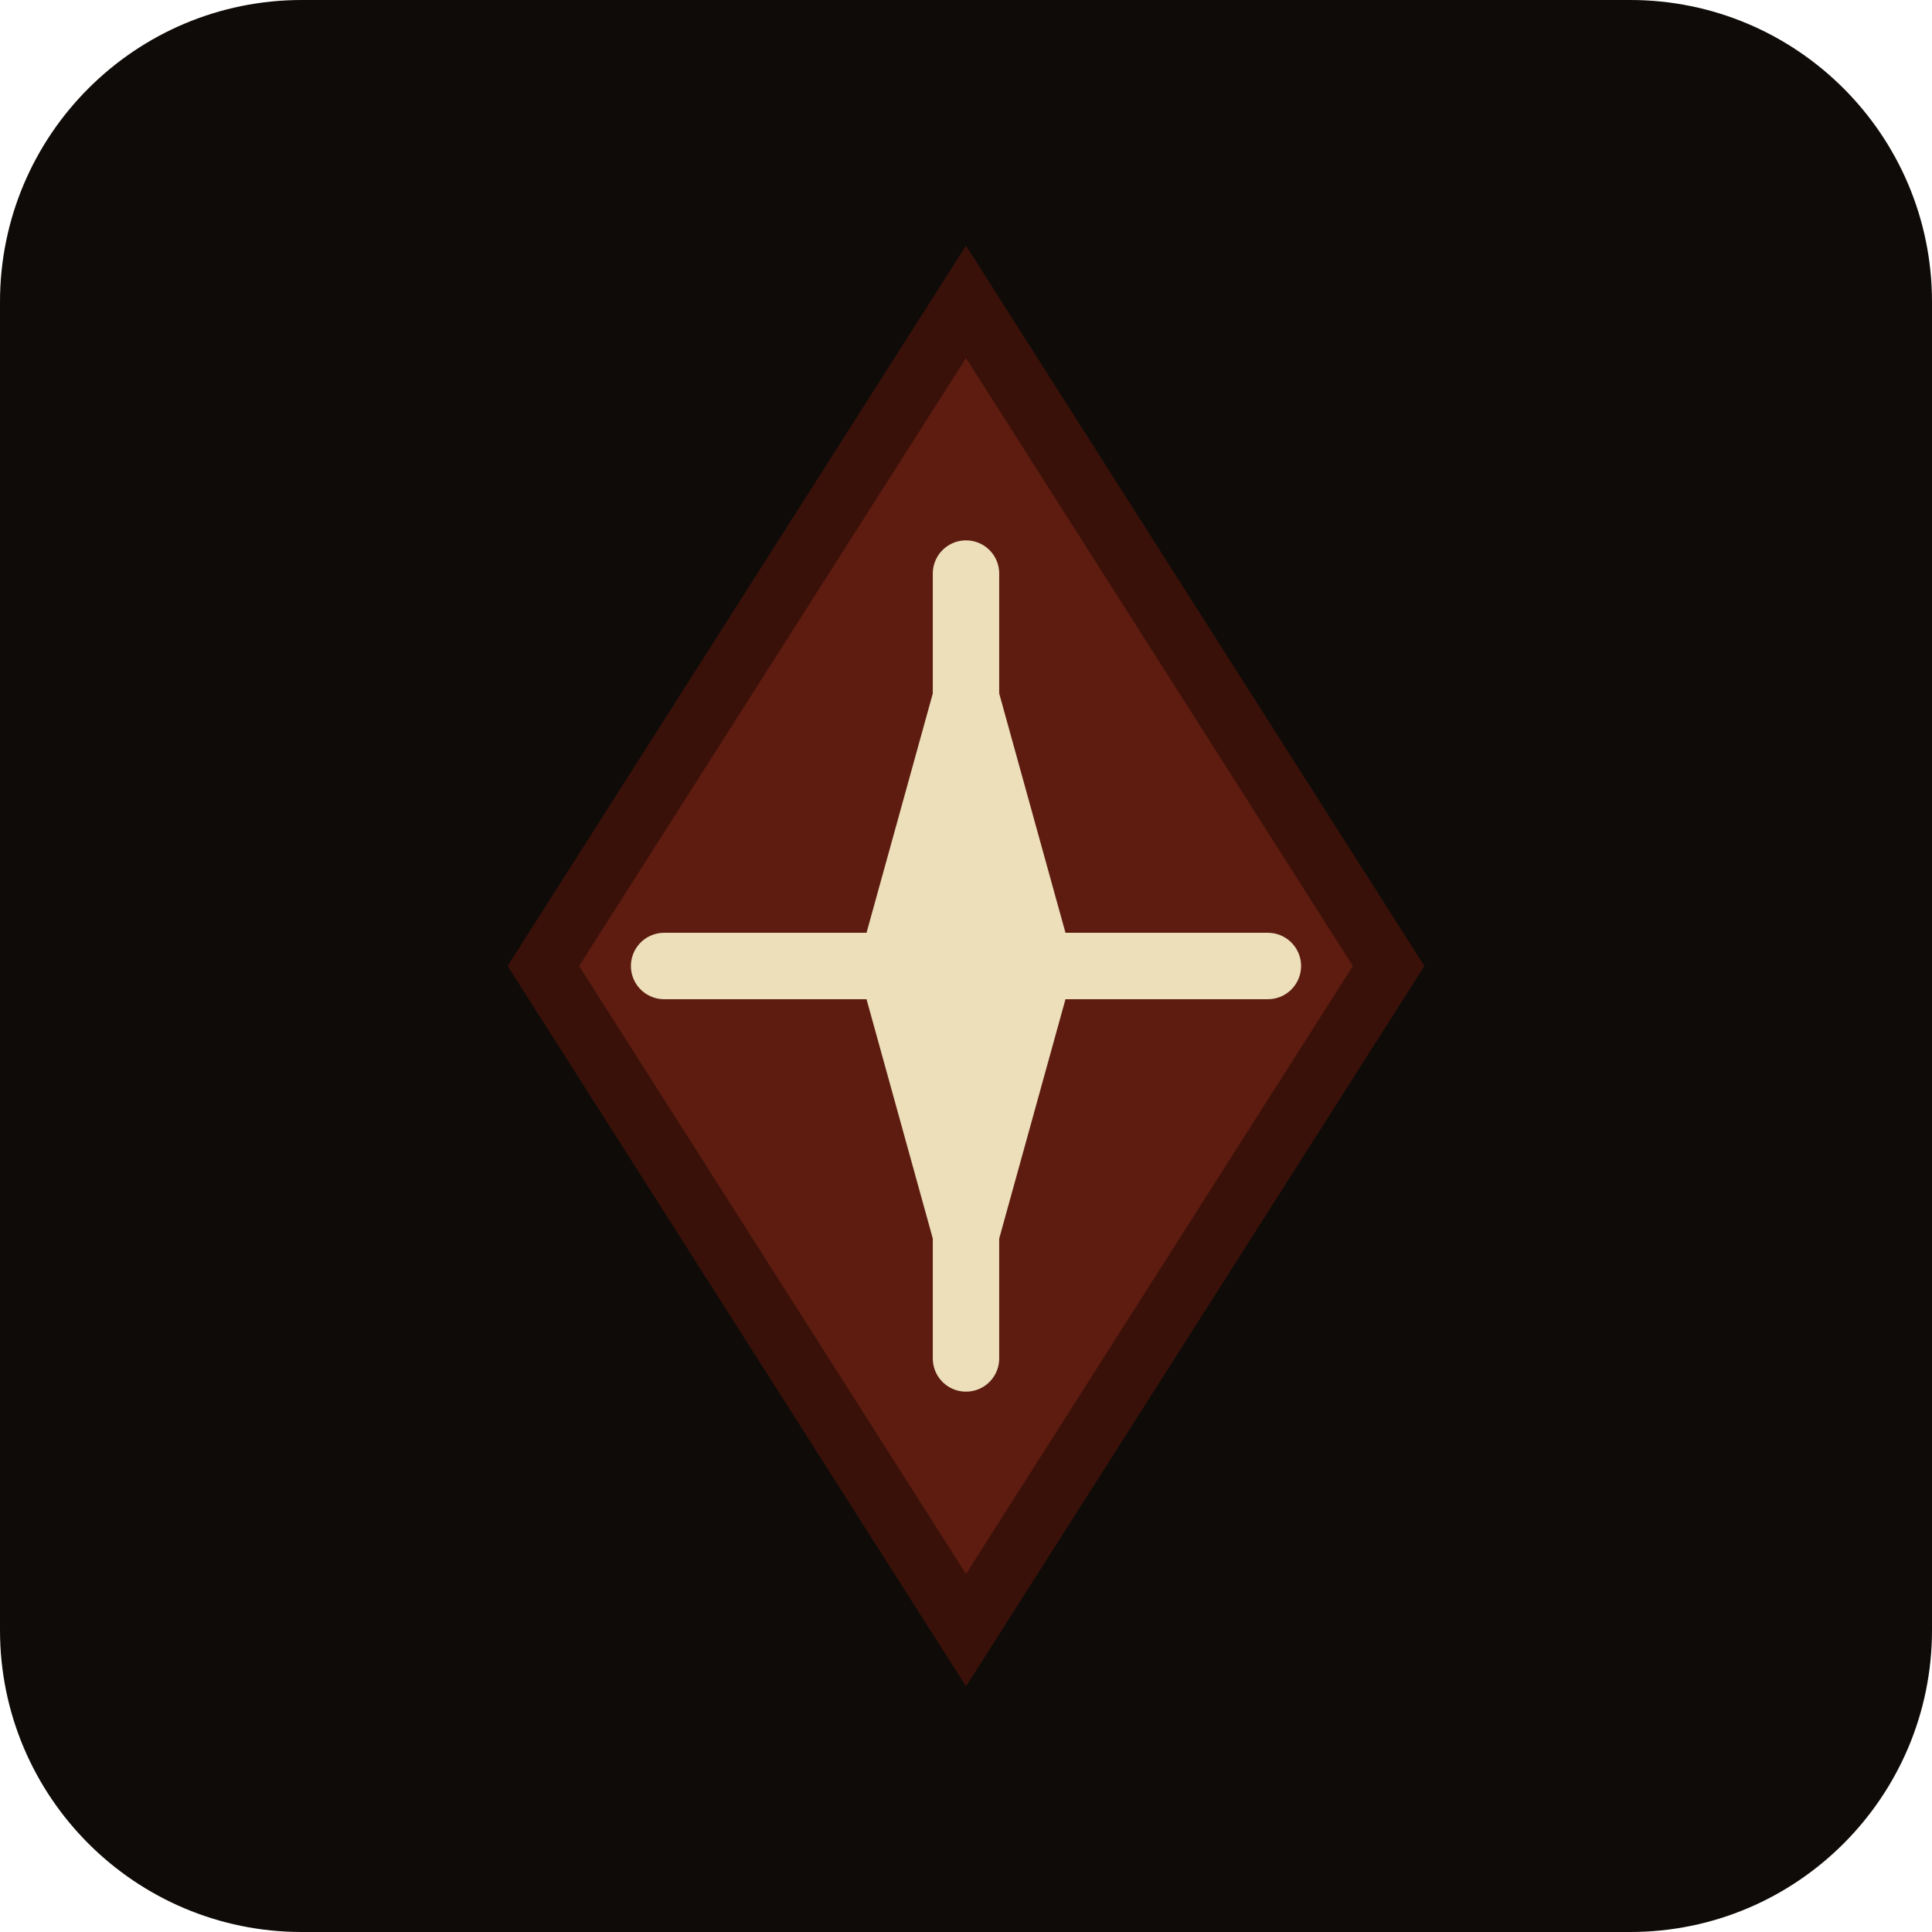
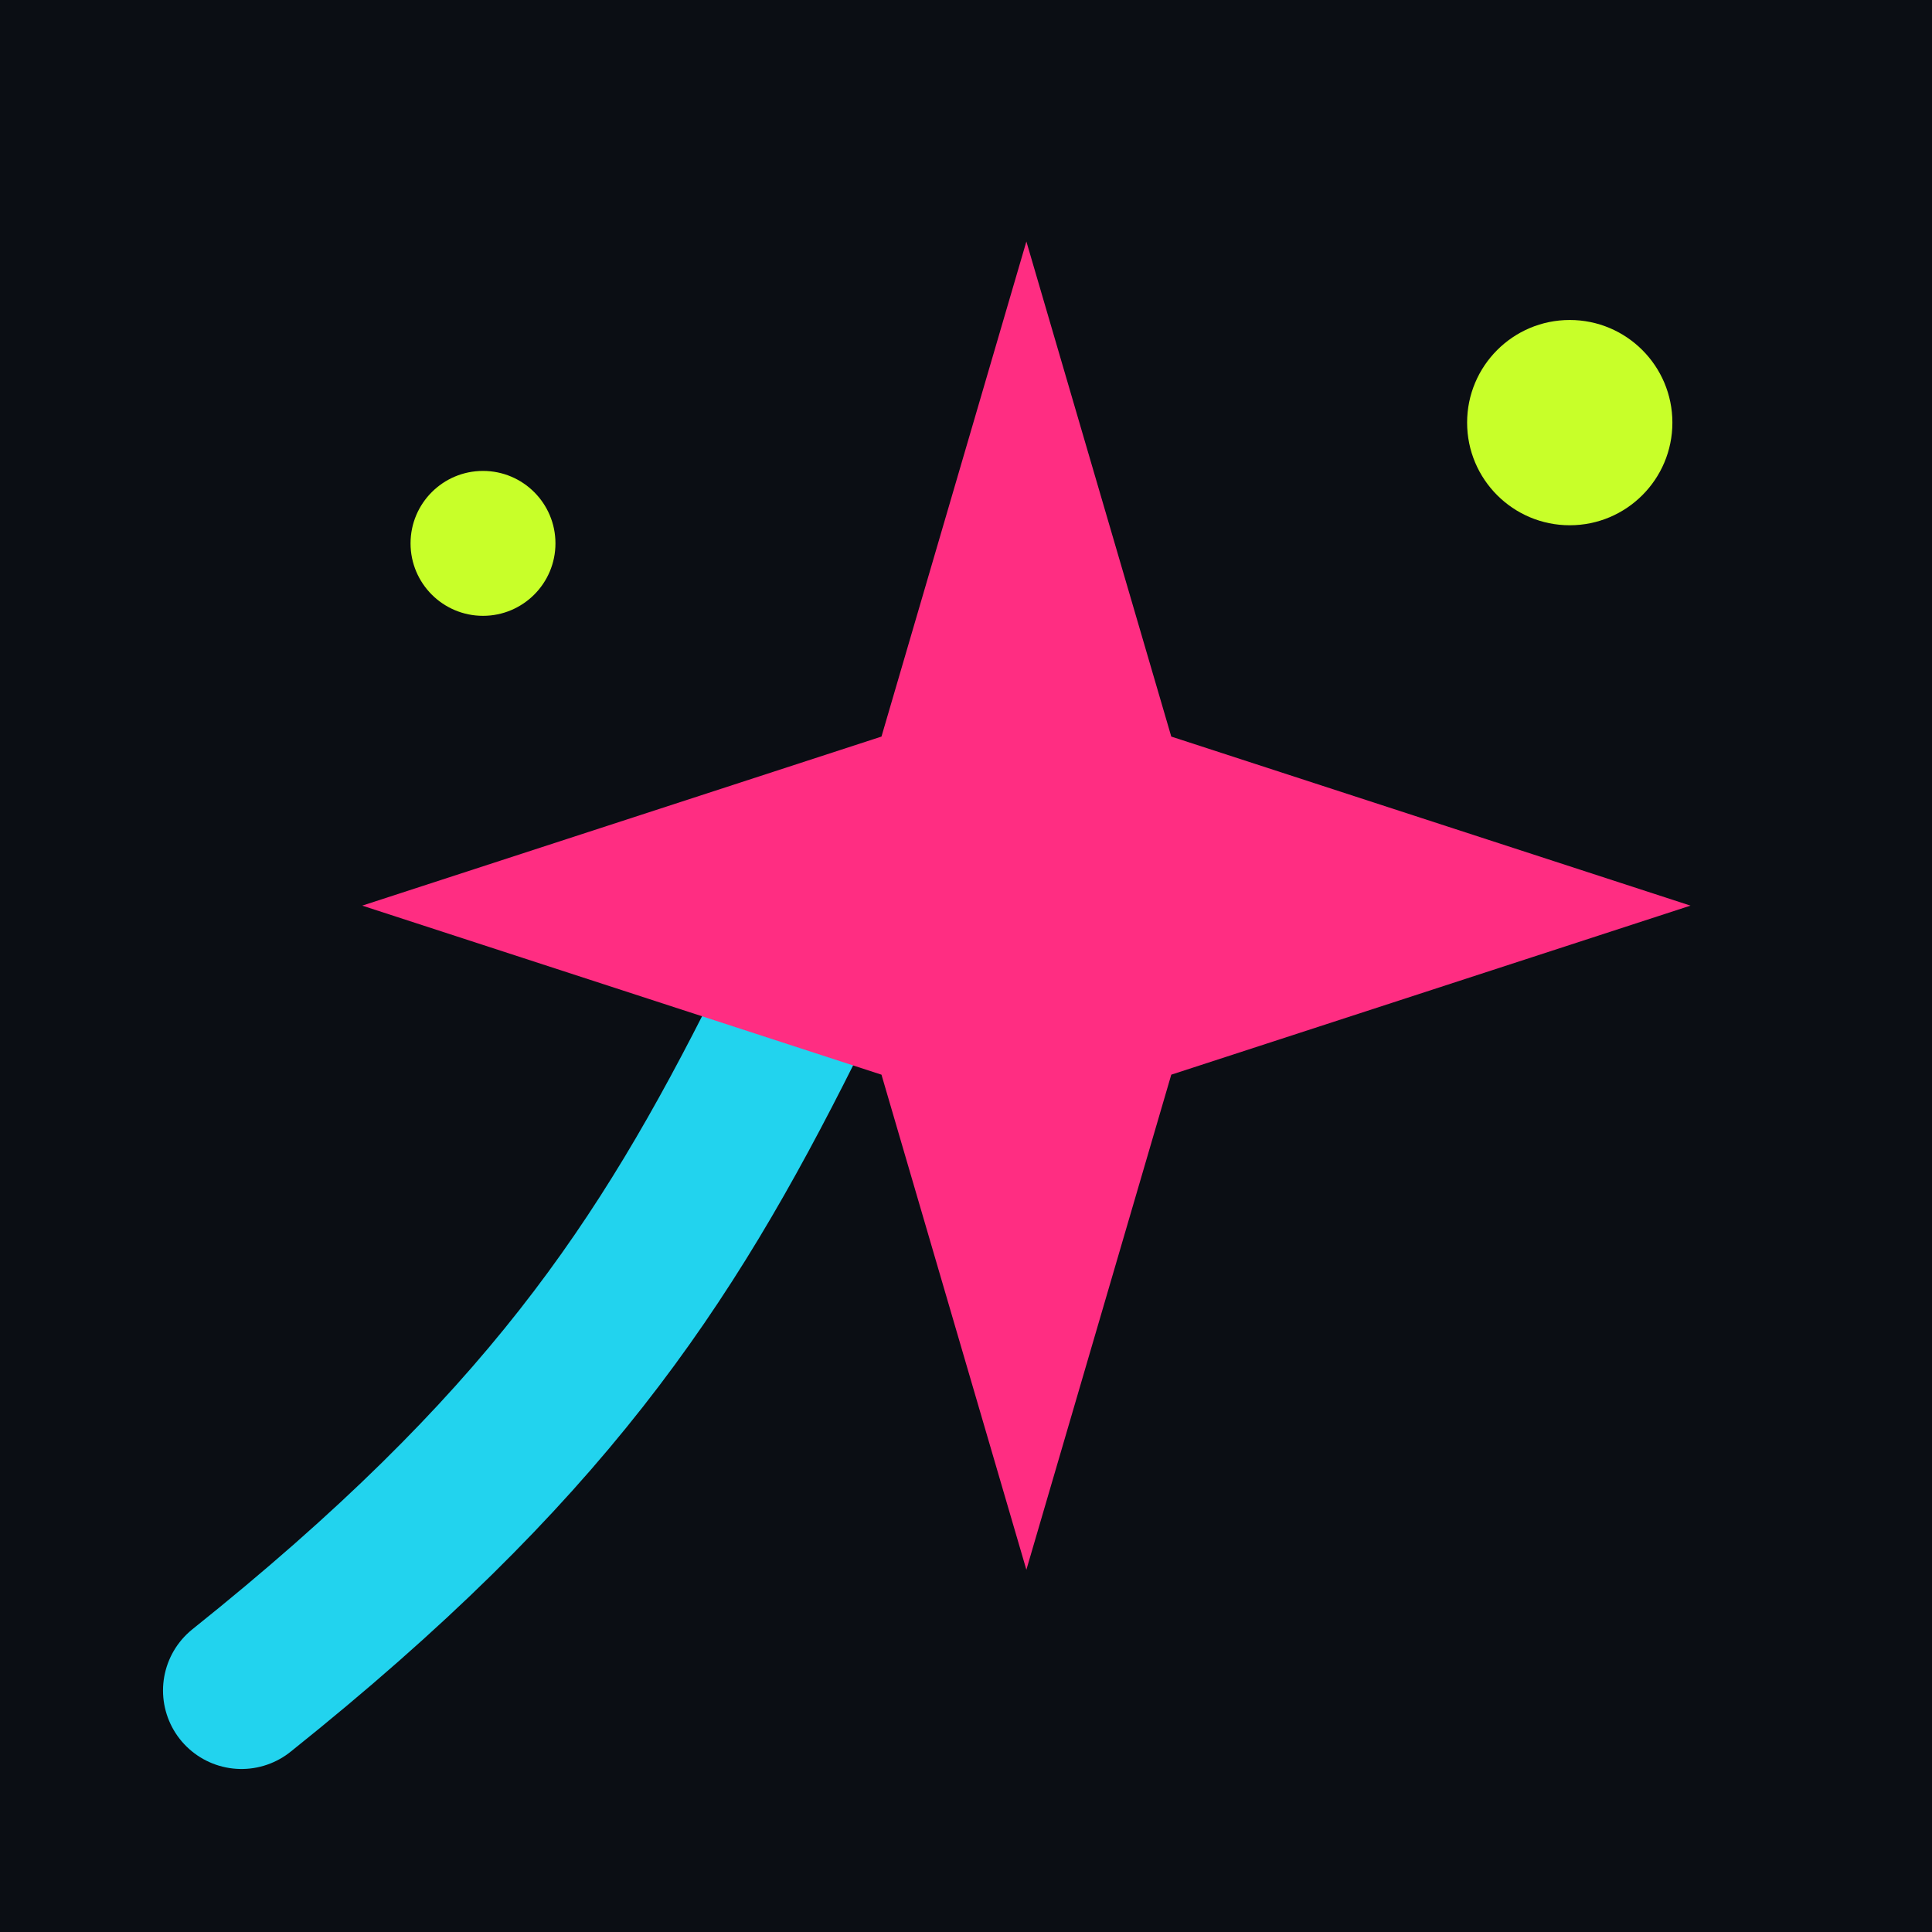
<svg xmlns="http://www.w3.org/2000/svg" viewBox="0 0 32 32">
-   <rect width="32" height="32" rx="5" fill="#0e0b08" />
-   <path d="M16 5 L23 16 L16 27 L9 16 Z" fill="#5e1c10" stroke="#3a1109" stroke-width="1" />
-   <g fill="none" stroke="#ecdfba" stroke-width="1.1" stroke-linecap="round">
-     <path d="M16 9.5 L16 22.5 M11 16 L21 16" />
-     <path d="M16 9.5 L14.2 16 L16 22.5 L17.8 16 Z" fill="#ecdfba" stroke="none" />
-   </g>
+   <rect width="32" height="32" fill="#0B0E14" />
+   <path d="M4 28 C 9 24 11 21 13 17" stroke="#22D3EE" stroke-width="2.6" stroke-linecap="round" fill="none" />
+   <path d="M17 4 L19.4 12.2 L28 15 L19.4 17.8 L17 26 L14.6 17.8 L6 15 L14.6 12.2 Z" fill="#FF2D82" />
+   <circle cx="26" cy="7" r="1.7" fill="#C8FF29" />
+   <circle cx="8" cy="9" r="1.2" fill="#C8FF29" />
</svg>
